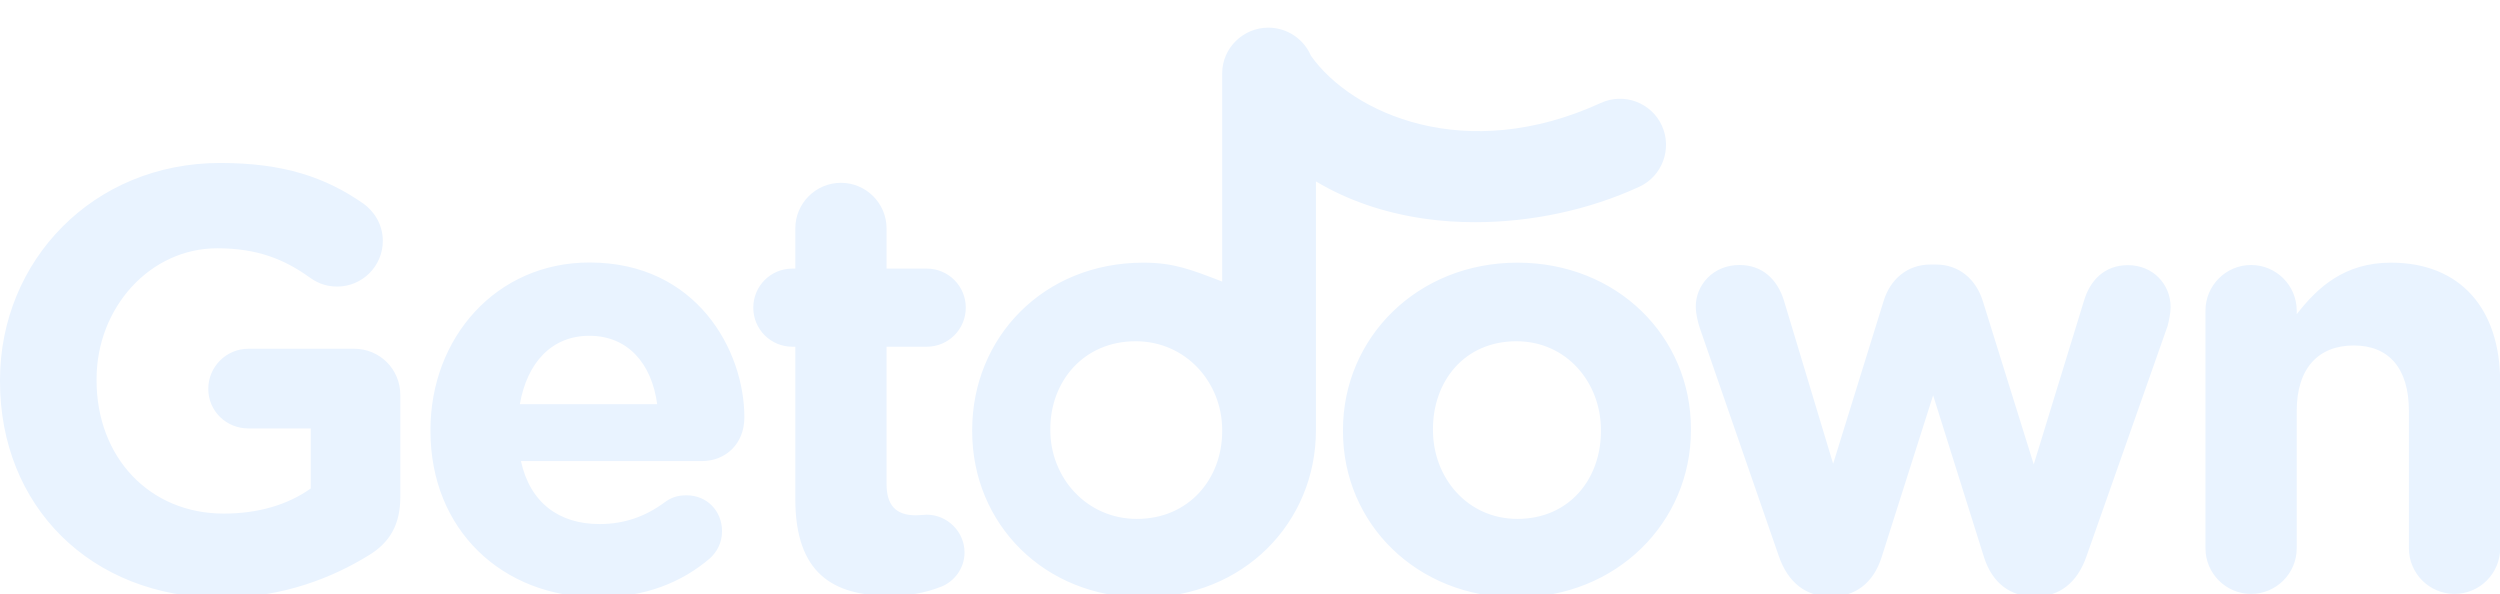
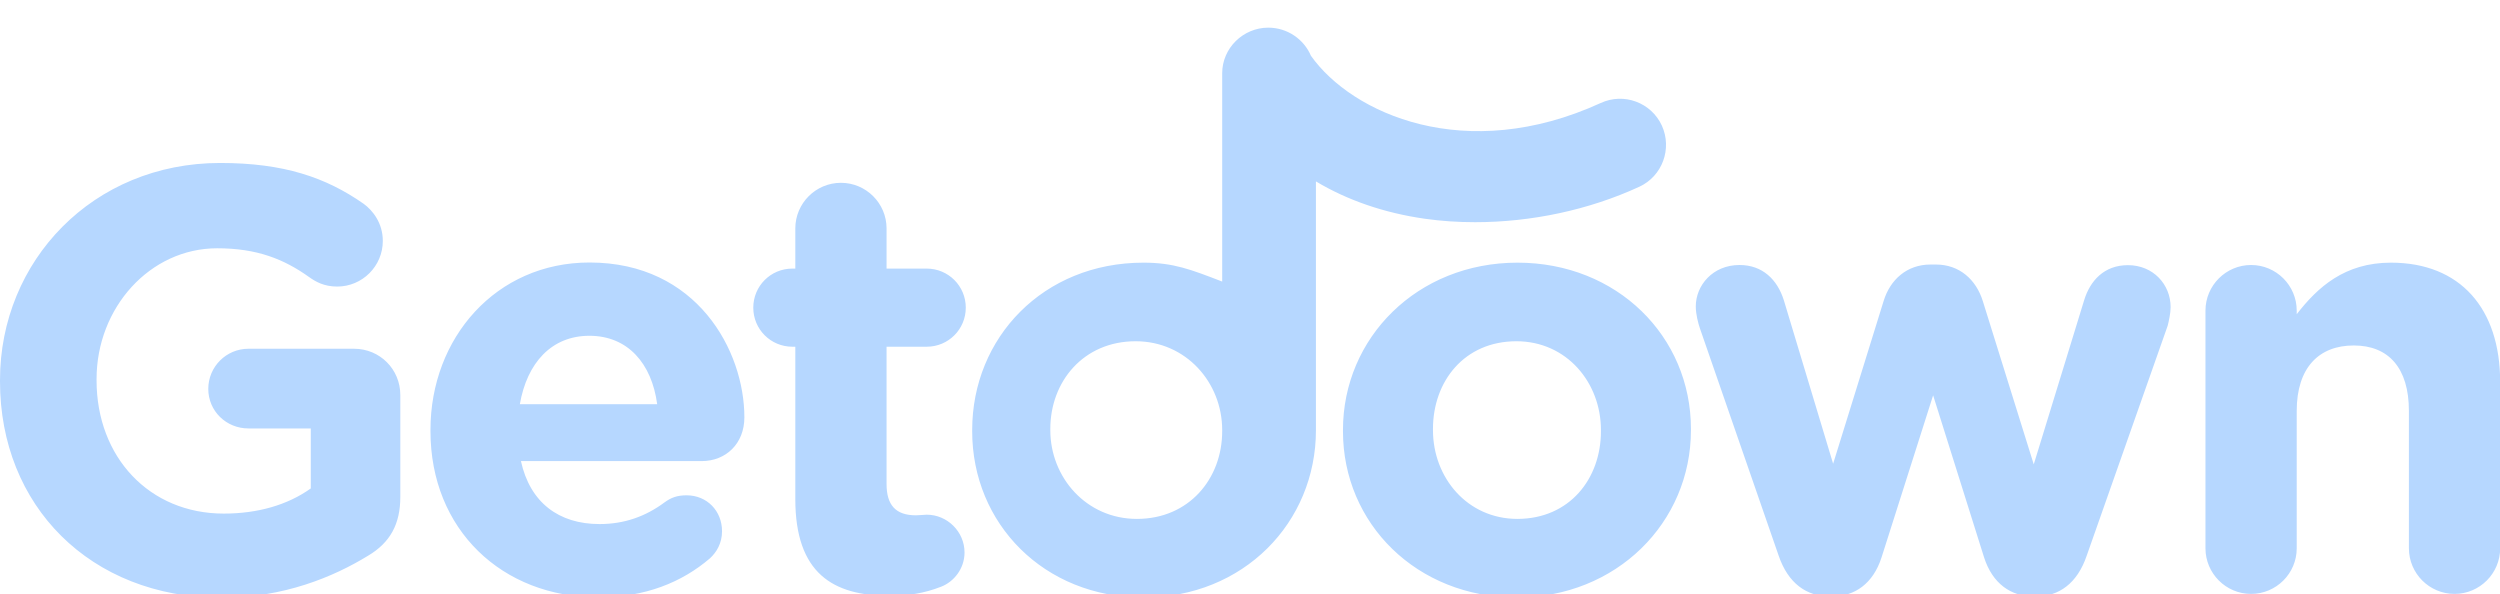
<svg xmlns="http://www.w3.org/2000/svg" class="getdown-logo-svg" width="160" height="38">
-   <path fill="#E9F3FF" d="M0,24.41v-0.08c0-7.64,5.95-13.9,14.09-13.9c4.07,0,6.76,0.92,9.18,2.61c0.58,0.42,1.23,1.23,1.23,2.38  c0,1.61-1.31,2.92-2.92,2.92c-0.84,0-1.38-0.31-1.8-0.61c-1.61-1.15-3.34-1.84-5.88-1.84c-4.3,0-7.72,3.8-7.72,8.37v0.08  c0,4.92,3.38,8.53,8.14,8.53c2.15,0,4.07-0.54,5.57-1.61v-3.84H15.9c-1.42,0-2.57-1.11-2.57-2.53s1.15-2.57,2.57-2.57h6.76  c1.65,0,2.96,1.31,2.96,2.96v6.53c0,1.73-0.65,2.92-2.07,3.76c-2.19,1.34-5.38,2.69-9.41,2.69C5.76,38.23,0,32.36,0,24.41z   M38.3,38.23c-6.18,0-10.75-4.34-10.75-10.64v-0.08c0-5.88,4.19-10.71,10.18-10.71c6.87,0,9.91,5.64,9.91,9.91  c0,1.69-1.19,2.8-2.73,2.8H33.34c0.58,2.65,2.42,4.03,5.03,4.03c1.61,0,2.96-0.5,4.15-1.38c0.42-0.31,0.81-0.46,1.42-0.46  c1.31,0,2.27,1,2.27,2.3c0,0.77-0.35,1.34-0.77,1.73C43.64,37.27,41.29,38.23,38.3,38.23z M42.06,25.87  c-0.35-2.61-1.88-4.38-4.34-4.38c-2.42,0-3.99,1.73-4.45,4.38C33.27,25.87,42.06,25.87,42.06,25.87z M50.9,31.94v-9.75h-0.19  c-1.38,0-2.5-1.11-2.5-2.5c0-1.38,1.11-2.5,2.5-2.5h0.19v-2.57c0-1.61,1.31-2.92,2.92-2.92c1.61,0,2.92,1.31,2.92,2.92v2.57h2.57  c1.38,0,2.5,1.11,2.5,2.5c0,1.38-1.11,2.5-2.5,2.5h-2.57v8.79c0,1.34,0.58,2,1.88,2c0.19,0,0.58-0.04,0.69-0.04  c1.31,0,2.42,1.08,2.42,2.42c0,1.04-0.69,1.88-1.5,2.19c-1.08,0.42-2.07,0.58-3.34,0.58C53.32,38.12,50.9,36.7,50.9,31.94z   M85.95,27.6v-0.08c0-5.91,4.76-10.71,11.17-10.71c6.37,0,11.1,4.72,11.1,10.64v0.08c0,5.91-4.76,10.71-11.17,10.71  C90.67,38.23,85.95,33.51,85.95,27.6z M102.46,27.6v-0.08c0-3.03-2.19-5.68-5.41-5.68c-3.34,0-5.34,2.57-5.34,5.61v0.08  c0,3.03,2.19,5.68,5.41,5.68C100.46,33.2,102.46,30.63,102.46,27.6z M113.83,35.55l-5.03-14.52c-0.12-0.35-0.27-0.92-0.27-1.42  c0-1.34,1.08-2.65,2.8-2.65c1.46,0,2.42,0.92,2.84,2.27l3.15,10.45l3.23-10.41c0.42-1.38,1.5-2.34,3-2.34h0.35  c1.5,0,2.57,0.96,3,2.34l3.26,10.45l3.23-10.52c0.38-1.23,1.27-2.23,2.8-2.23c1.61,0,2.73,1.23,2.73,2.69  c0,0.38-0.12,0.92-0.19,1.19l-5.18,14.71c-0.61,1.8-1.8,2.61-3.23,2.61h-0.19c-1.42,0-2.61-0.81-3.15-2.5l-3.26-10.37l-3.3,10.37  c-0.54,1.69-1.73,2.5-3.15,2.5h-0.19C115.63,38.16,114.44,37.35,113.83,35.55z M141.15,19.88c0-1.61,1.31-2.92,2.92-2.92  s2.92,1.31,2.92,2.92v0.23c1.34-1.73,3.07-3.3,6.03-3.3c4.42,0,6.99,2.92,6.99,7.64v10.64c0,1.61-1.31,2.92-2.92,2.92  s-2.92-1.31-2.92-2.92V26.3c0-2.76-1.31-4.19-3.53-4.19c-2.23,0-3.65,1.42-3.65,4.19v8.79c0,1.61-1.31,2.92-2.92,2.92  s-2.92-1.31-2.92-2.92L141.15,19.88L141.15,19.88z M106.36,8.04c-0.68-1.48-2.43-2.13-3.91-1.45C93.8,10.55,86.53,7.28,83.9,3.57  c-0.45-1.06-1.51-1.8-2.73-1.8c-1.61,0-2.95,1.31-2.95,2.92v13.33l0,0c-2-0.77-3.11-1.21-5.04-1.21c-6.41,0-10.96,4.8-10.96,10.71  v0.08c0,5.91,4.59,10.64,10.96,10.64c6.41,0,11.04-4.8,11.04-10.71v-0.08c0-0.02,0-0.05,0-0.07c0-0.01,0-0.02,0-0.03V11.61  c2,1.2,4.37,2.02,6.97,2.39c1.06,0.15,2.12,0.22,3.22,0.22c3.59,0,7.28-0.78,10.51-2.27C106.39,11.27,107.03,9.52,106.36,8.04z   M78.22,27.6c0,3.03-2.12,5.61-5.46,5.61c-3.23,0-5.54-2.65-5.54-5.68v-0.08c0-3.03,2.12-5.61,5.46-5.61c3.23,0,5.54,2.65,5.54,5.68  V27.6z" />
+   <path fill="#B6D7FF" d="M0,24.41v-0.08c0-7.64,5.95-13.9,14.09-13.9c4.07,0,6.76,0.92,9.18,2.61c0.58,0.42,1.23,1.23,1.23,2.38  c0,1.61-1.31,2.92-2.92,2.92c-0.84,0-1.38-0.31-1.8-0.61c-1.61-1.15-3.34-1.84-5.88-1.84c-4.3,0-7.72,3.8-7.72,8.37v0.08  c0,4.92,3.38,8.53,8.14,8.53c2.15,0,4.07-0.54,5.57-1.61v-3.84H15.9c-1.42,0-2.57-1.11-2.57-2.53s1.15-2.57,2.57-2.57h6.76  c1.65,0,2.96,1.31,2.96,2.96v6.53c0,1.73-0.65,2.92-2.07,3.76c-2.19,1.34-5.38,2.69-9.41,2.69C5.76,38.23,0,32.36,0,24.41z   M38.3,38.23c-6.18,0-10.75-4.34-10.75-10.64v-0.08c0-5.88,4.19-10.71,10.18-10.71c6.87,0,9.91,5.64,9.91,9.91  c0,1.69-1.19,2.8-2.73,2.8H33.34c0.58,2.65,2.42,4.03,5.03,4.03c1.61,0,2.96-0.5,4.15-1.38c0.42-0.31,0.81-0.46,1.42-0.46  c1.31,0,2.27,1,2.27,2.3c0,0.77-0.35,1.34-0.77,1.73C43.64,37.27,41.29,38.23,38.3,38.23z M42.06,25.87  c-0.35-2.61-1.88-4.38-4.34-4.38c-2.42,0-3.99,1.73-4.45,4.38C33.27,25.87,42.06,25.87,42.06,25.87z M50.9,31.94v-9.75h-0.19  c-1.38,0-2.5-1.11-2.5-2.5c0-1.38,1.11-2.5,2.5-2.5h0.19v-2.57c0-1.61,1.31-2.92,2.92-2.92c1.61,0,2.92,1.31,2.92,2.92v2.57h2.57  c1.38,0,2.5,1.11,2.5,2.5c0,1.38-1.11,2.5-2.5,2.5h-2.57v8.79c0,1.34,0.58,2,1.88,2c0.19,0,0.58-0.04,0.69-0.04  c1.31,0,2.42,1.08,2.42,2.42c0,1.04-0.69,1.88-1.5,2.19c-1.08,0.42-2.07,0.58-3.34,0.58C53.32,38.12,50.9,36.7,50.9,31.94z   M85.95,27.6v-0.08c0-5.91,4.76-10.71,11.17-10.71c6.37,0,11.1,4.72,11.1,10.64v0.08c0,5.91-4.76,10.71-11.17,10.71  C90.67,38.23,85.95,33.51,85.95,27.6z M102.46,27.6v-0.08c0-3.03-2.19-5.68-5.41-5.68c-3.34,0-5.34,2.57-5.34,5.61v0.08  c0,3.03,2.19,5.68,5.41,5.68C100.46,33.2,102.46,30.63,102.46,27.6z M113.83,35.55l-5.03-14.52c-0.12-0.35-0.27-0.92-0.27-1.42  c0-1.34,1.08-2.65,2.8-2.65c1.46,0,2.42,0.92,2.84,2.27l3.15,10.45l3.23-10.41c0.42-1.38,1.5-2.34,3-2.34h0.35  c1.5,0,2.57,0.96,3,2.34l3.26,10.45l3.23-10.52c0.38-1.23,1.27-2.23,2.8-2.23c1.61,0,2.73,1.23,2.73,2.69  c0,0.38-0.12,0.92-0.19,1.19l-5.18,14.71c-0.61,1.8-1.8,2.61-3.23,2.61h-0.19c-1.42,0-2.61-0.81-3.15-2.5l-3.26-10.37l-3.3,10.37  c-0.54,1.69-1.73,2.5-3.15,2.5h-0.19C115.63,38.16,114.44,37.35,113.83,35.55z M141.15,19.88c0-1.61,1.31-2.92,2.92-2.92  s2.92,1.31,2.92,2.92v0.23c1.34-1.73,3.07-3.3,6.03-3.3c4.42,0,6.99,2.92,6.99,7.64v10.64c0,1.61-1.31,2.92-2.92,2.92  s-2.92-1.31-2.92-2.92V26.3c0-2.76-1.31-4.19-3.53-4.19c-2.23,0-3.65,1.42-3.65,4.19v8.79c0,1.61-1.31,2.92-2.92,2.92  s-2.92-1.31-2.92-2.92L141.15,19.88L141.15,19.88z M106.36,8.04c-0.68-1.48-2.43-2.13-3.91-1.45C93.8,10.55,86.53,7.28,83.9,3.57  c-0.45-1.06-1.51-1.8-2.73-1.8c-1.61,0-2.95,1.31-2.95,2.92v13.33l0,0c-2-0.77-3.11-1.21-5.04-1.21c-6.41,0-10.96,4.8-10.96,10.71  v0.08c0,5.91,4.59,10.64,10.96,10.64c6.41,0,11.04-4.8,11.04-10.71v-0.08c0-0.02,0-0.05,0-0.07c0-0.01,0-0.02,0-0.03V11.61  c2,1.2,4.37,2.02,6.97,2.39c1.06,0.15,2.12,0.22,3.22,0.22c3.59,0,7.28-0.78,10.51-2.27C106.39,11.27,107.03,9.52,106.36,8.04z   M78.22,27.6c0,3.03-2.12,5.61-5.46,5.61c-3.23,0-5.54-2.65-5.54-5.68v-0.08c0-3.03,2.12-5.61,5.46-5.61c3.23,0,5.54,2.65,5.54,5.68  V27.6z" />
</svg>
